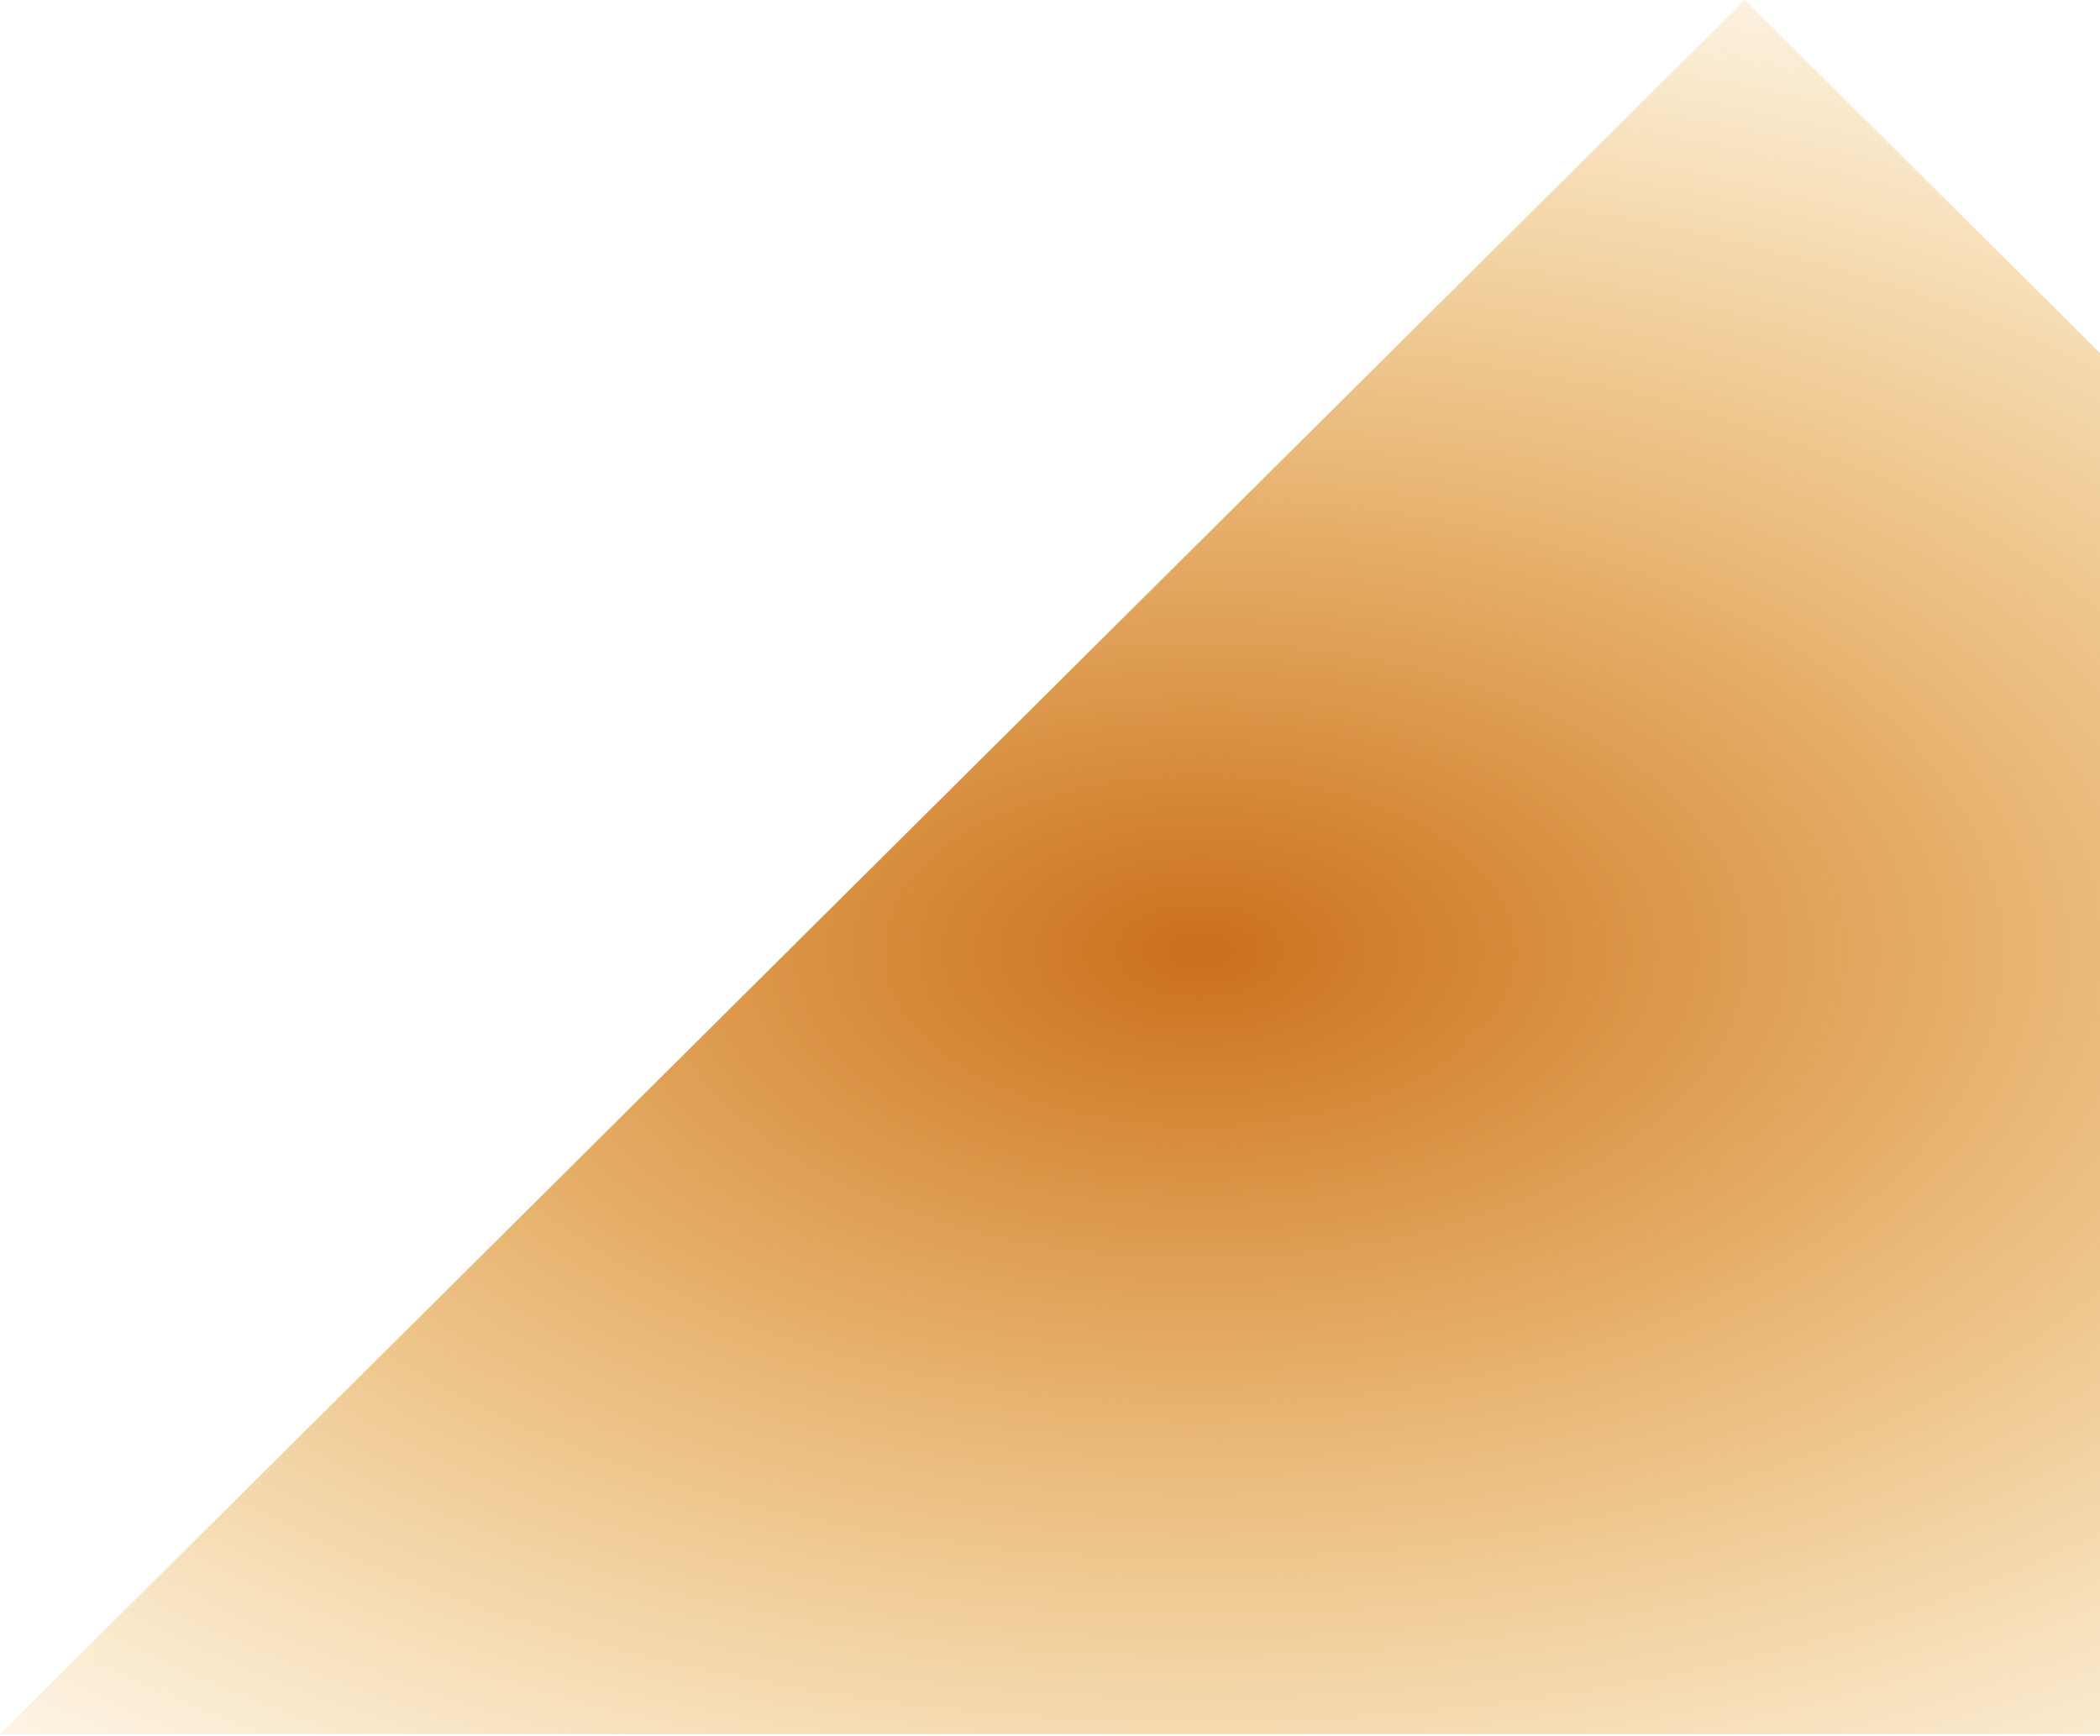
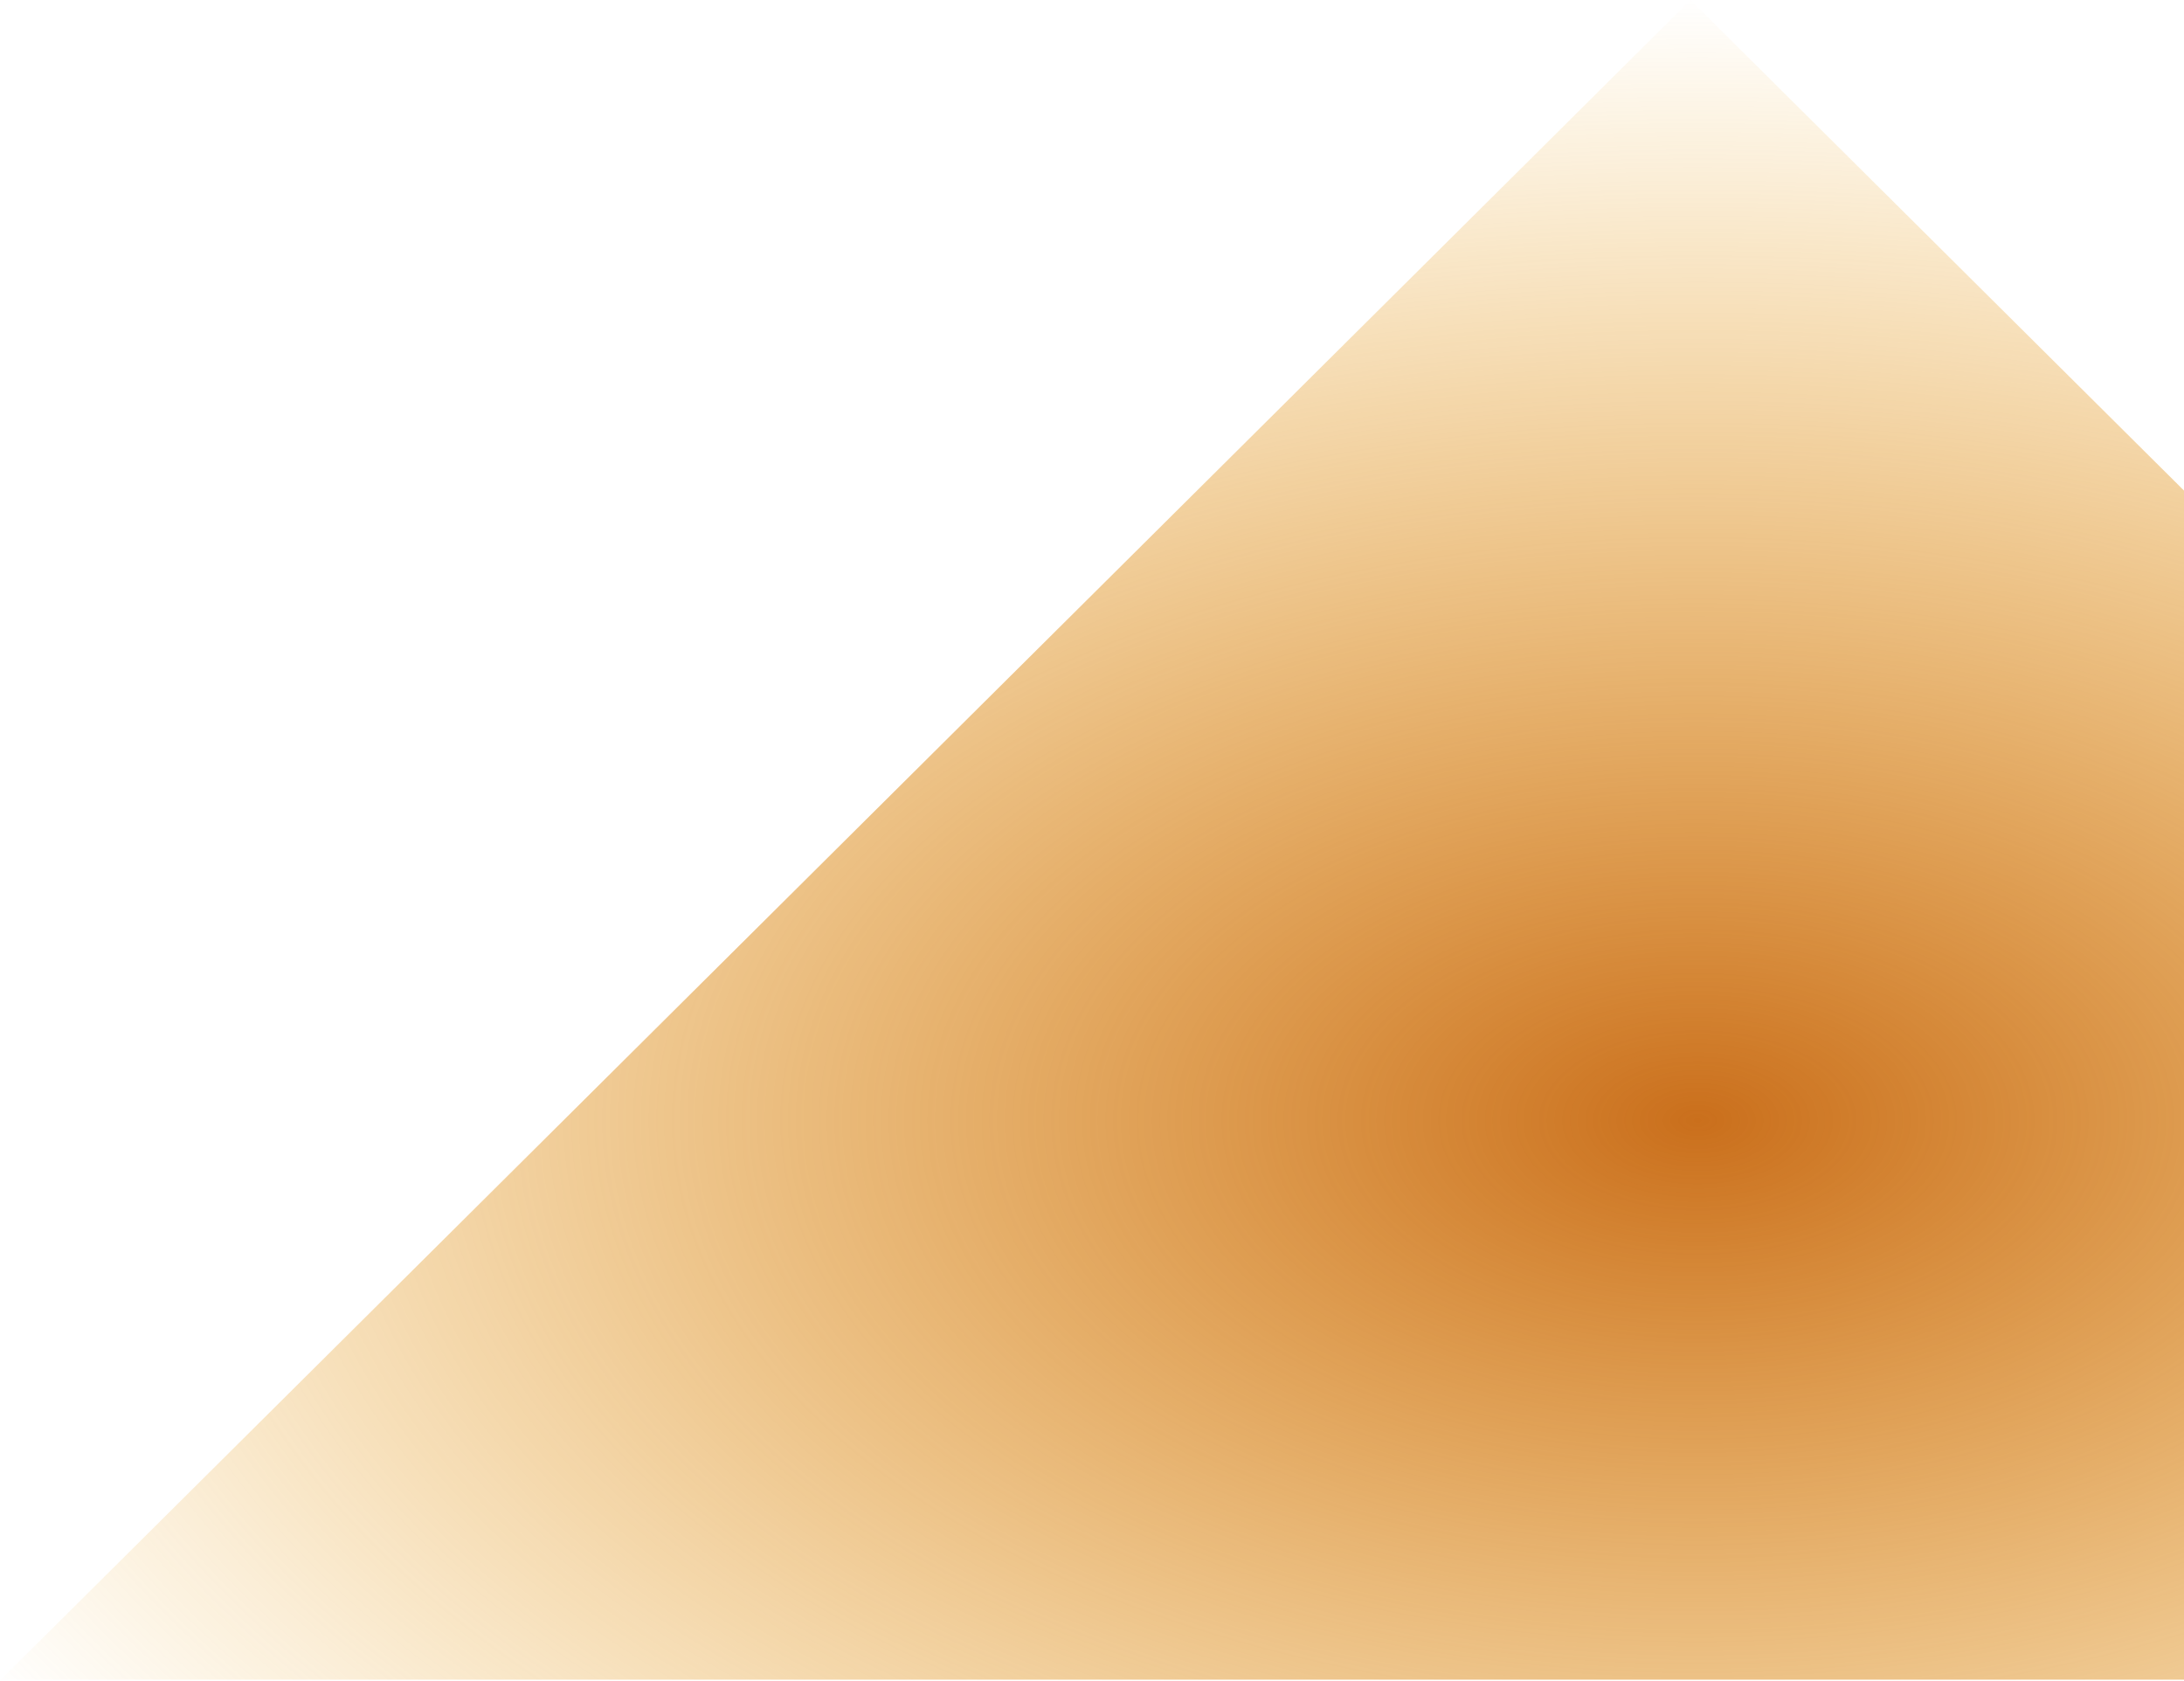
- <svg xmlns="http://www.w3.org/2000/svg" width="899" height="743" viewBox="0 0 899 743" fill="none">
-   <path d="M746.947 0L1493.89 742.5H0L746.947 0Z" fill="url(#paint0_radial_11_62)" />
+ <svg xmlns="http://www.w3.org/2000/svg" width="1383" height="1064" viewBox="0 0 1383 1064" fill="none">
+   <path d="M1070.5 0L2140.47 1063.5H0.526L1070.5 0Z" fill="url(#paint0_radial_63528_554)" />
  <defs>
-     <radialGradient id="paint0_radial_11_62" cx="0" cy="0" r="1" gradientUnits="userSpaceOnUse" gradientTransform="translate(513 407.5) rotate(90) scale(495 862.5)">
+     <radialGradient id="paint0_radial_63528_554" cx="0" cy="0" r="1" gradientUnits="userSpaceOnUse" gradientTransform="translate(1070.5 709) rotate(90) scale(709 1235.5)">
      <stop stop-color="#CA6F1C" />
      <stop offset="1" stop-color="#EB9B00" stop-opacity="0" />
    </radialGradient>
  </defs>
</svg>
